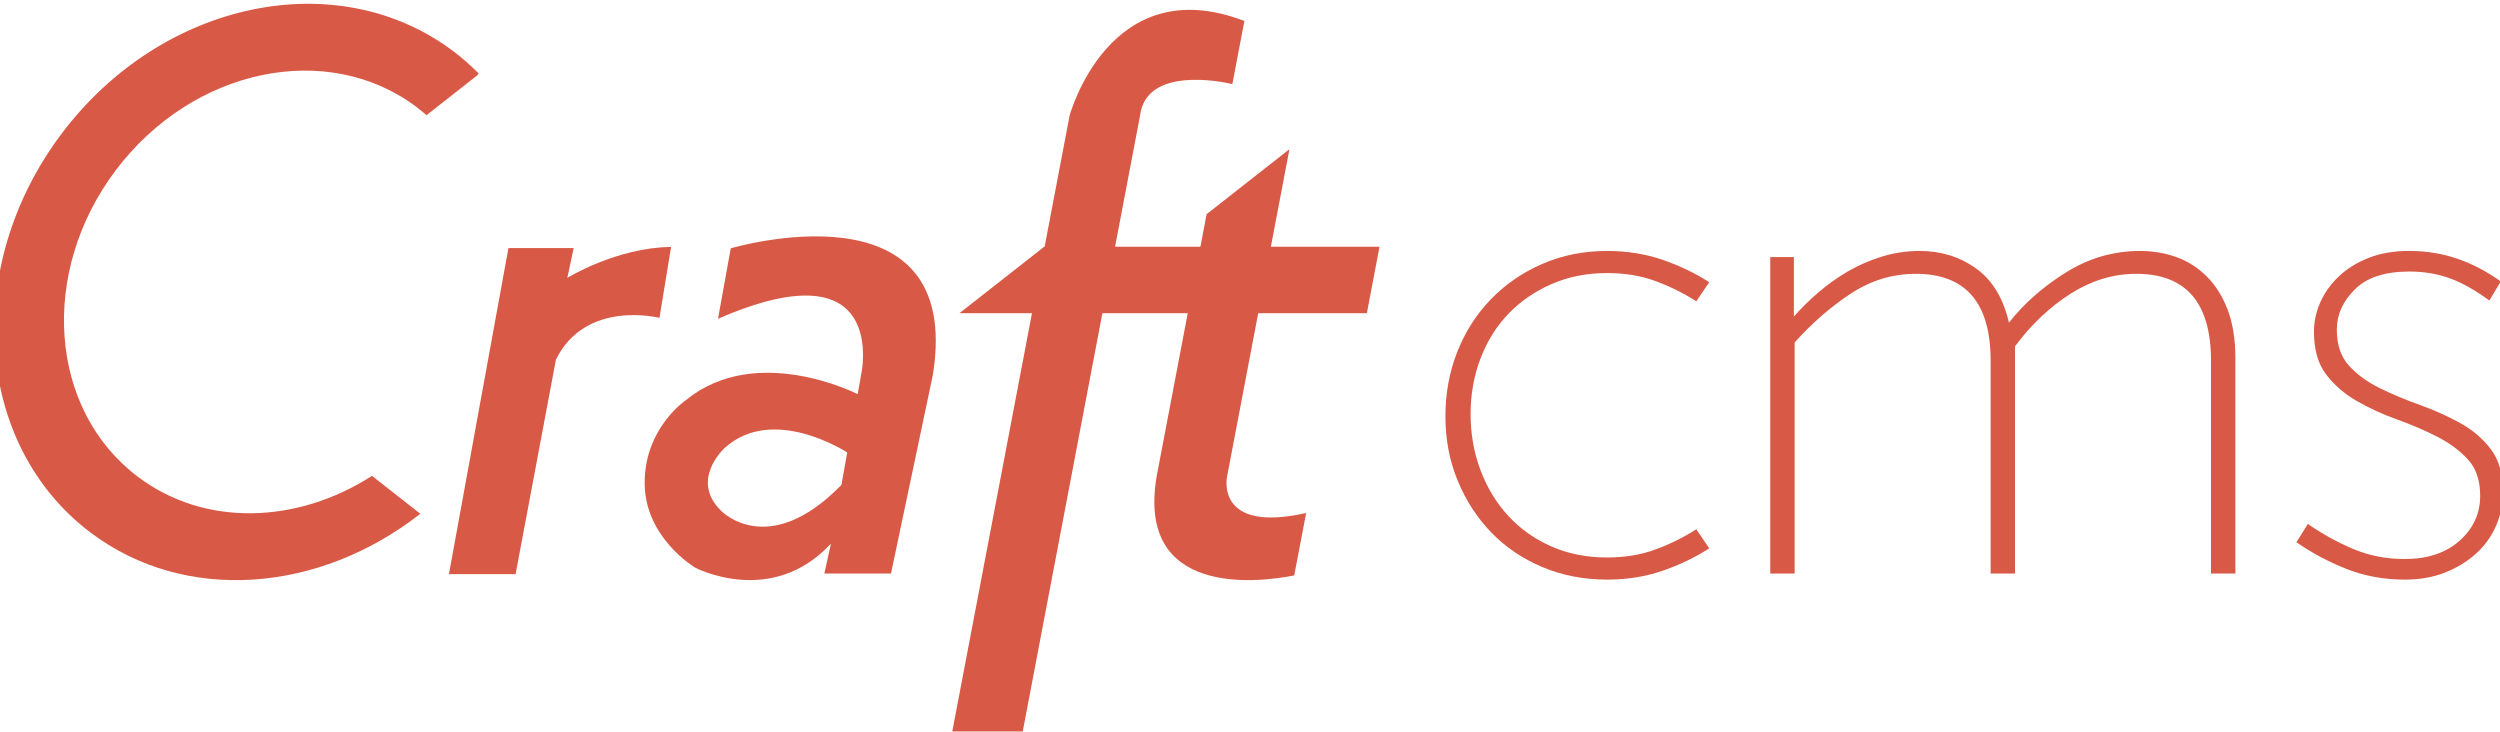
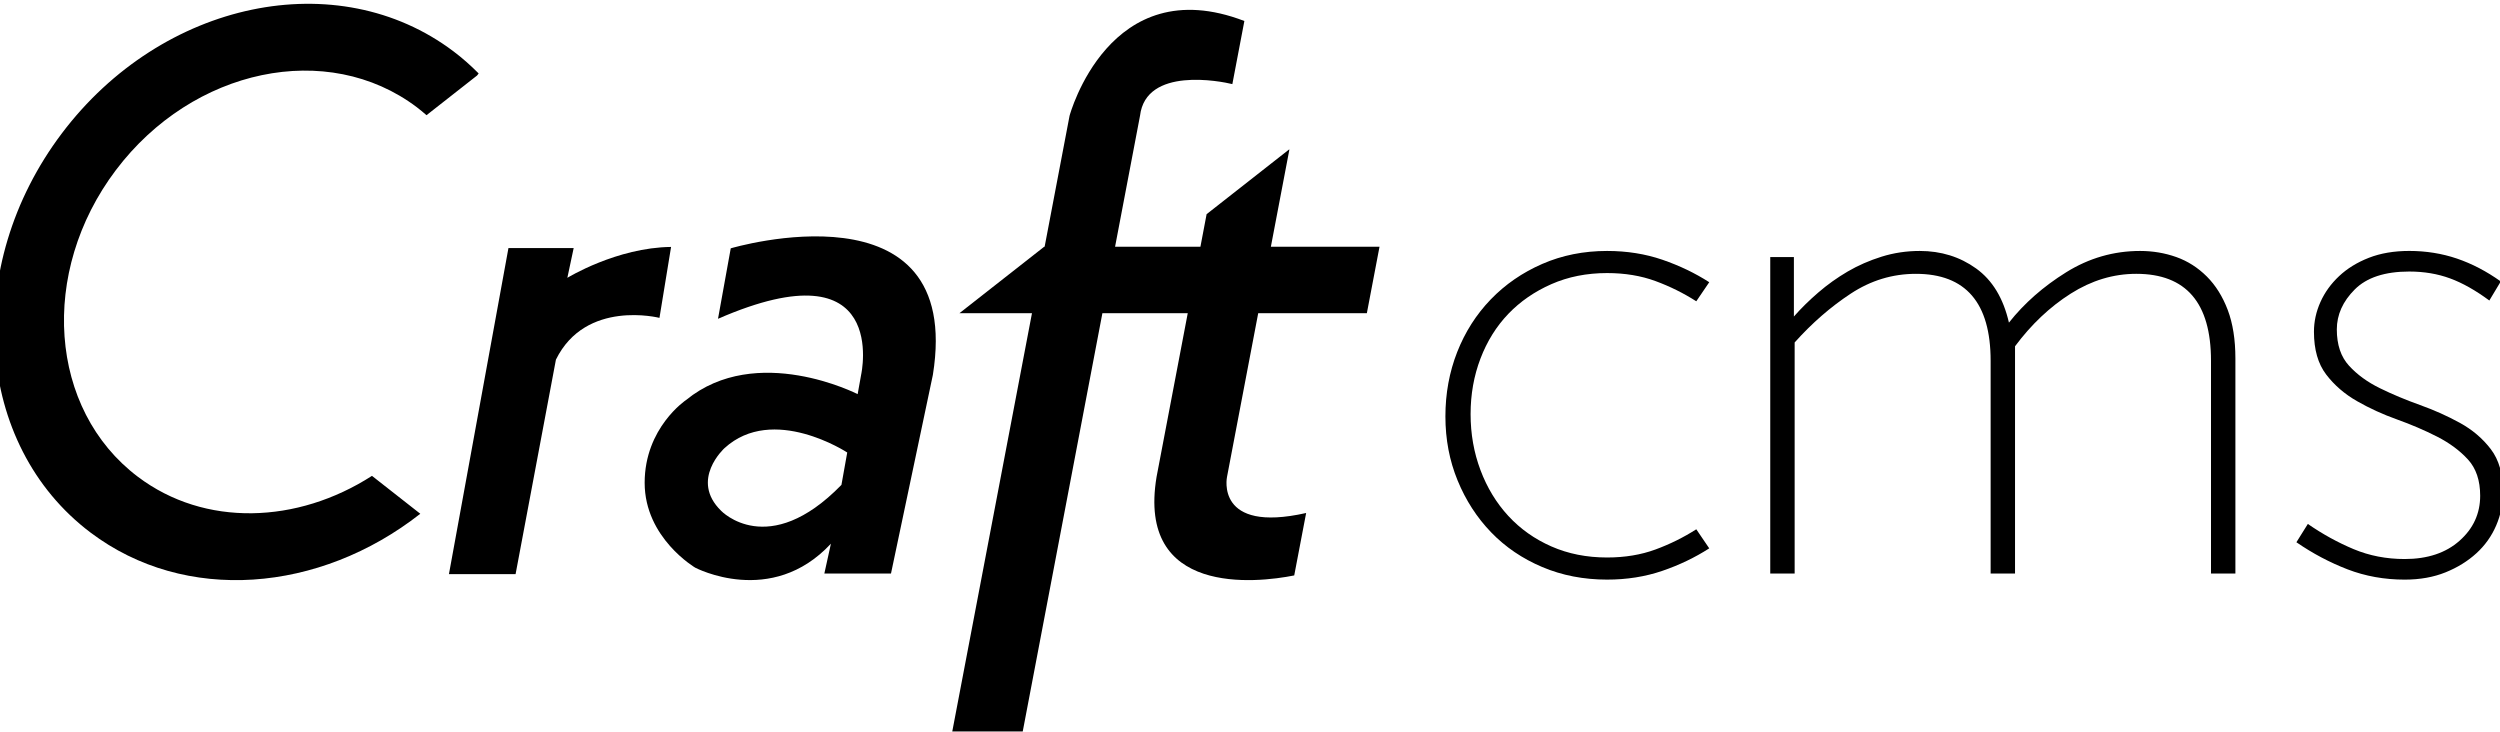
<svg xmlns="http://www.w3.org/2000/svg" preserveAspectRatio="xMidYMid slice" width="270px" height="79px" viewBox="0 0 272 79" version="1.1">
  <defs />
  <g id="Page-1" stroke="none" stroke-width="1" fill="none" fill-rule="evenodd">
-     <g id="craft-cms-logo" fill="#D95947">
+     <g id="craft-cms-logo" fill="#000000">
      <path d="M140.254,16.15 L140.213,16.15 L131.314,23.13 L130.646,26.647 L121.428,26.647 L124.122,12.502 C124.757,7.166 132.883,8.781 134.094,9.084 L135.392,2.268 C120.779,-3.349 116.513,12.502 116.513,12.502 L113.82,26.647 L113.773,26.647 L104.621,33.824 L112.454,33.824 L103.845,79 L111.455,79 L120.059,33.824 L129.277,33.824 L125.908,51.508 C123.766,64.383 136.661,62.973 140.777,62.146 L142.064,55.403 C132.219,57.626 133.517,51.508 133.517,51.508 L136.887,33.824 L148.621,33.824 L149.988,26.647 L138.254,26.647 L140.254,16.15 L140.254,16.15 Z" id="Shape" />
      <path d="M79.92,26.819 L78.545,34.43 C97.14,26.326 94.007,40.445 94.007,40.445 L93.627,42.568 C93.627,42.568 82.725,36.972 75.093,43.203 C75.093,43.203 70.623,46.183 70.623,52.144 C70.623,58.106 76.087,61.31 76.087,61.31 C76.087,61.31 84.305,65.646 90.74,58.716 L90.03,61.941 L97.227,61.941 L101.75,40.486 C105.145,19.316 79.92,26.819 79.92,26.819 L79.92,26.819 Z M91.876,52.367 C83.958,60.492 78.887,55.171 78.887,55.171 C75.454,51.829 79.248,48.397 79.248,48.397 C84.486,43.61 92.501,48.87 92.501,48.87 L91.876,52.367 L91.876,52.367 Z" id="Shape" />
      <path d="M73.476,26.669 C67.607,26.731 62.274,30.005 62.274,30.005 L62.956,26.793 L55.912,26.793 L49.485,62.008 L56.683,62.008 L61.04,38.84 C64.261,32.296 72.222,34.33 72.222,34.33 L73.476,26.669 L73.476,26.669 Z" id="Shape" />
      <path d="M46.014,11.578 C46.378,11.853 46.723,12.144 47.062,12.441 L52.524,8.155 L52.694,7.933 C51.858,7.088 50.96,6.289 49.986,5.554 C37.452,-3.908 18.509,0.053 7.68,14.403 C-3.148,28.75 -1.765,48.049 10.772,57.512 C21.008,65.238 35.511,64.012 46.384,55.494 L46.373,55.472 L41.173,51.393 C33.116,56.575 23.12,56.948 15.888,51.49 C6.259,44.221 5.196,29.396 13.513,18.374 C21.833,7.352 36.384,4.31 46.014,11.578 L46.014,11.578 Z" id="Shape" />
      <path d="M163.898,33.897 C165.189,32.552 166.741,31.482 168.552,30.686 C170.363,29.89 172.366,29.491 174.564,29.491 C176.484,29.491 178.23,29.78 179.793,30.356 C181.358,30.932 182.825,31.661 184.199,32.539 L185.598,30.479 C184.061,29.491 182.373,28.682 180.534,28.05 C178.694,27.42 176.705,27.103 174.563,27.103 C172.038,27.103 169.704,27.57 167.563,28.504 C165.421,29.438 163.569,30.714 162.003,32.334 C160.44,33.954 159.232,35.848 158.379,38.015 C157.528,40.184 157.104,42.503 157.104,44.975 C157.104,47.446 157.542,49.75 158.422,51.892 C159.3,54.034 160.508,55.901 162.045,57.493 C163.581,59.086 165.421,60.333 167.563,61.239 C169.704,62.146 172.038,62.598 174.563,62.598 C176.705,62.598 178.694,62.281 180.534,61.651 C182.374,61.021 184.061,60.21 185.598,59.221 L184.199,57.162 C182.825,58.041 181.358,58.767 179.793,59.344 C178.23,59.92 176.483,60.209 174.564,60.209 C172.367,60.209 170.363,59.812 168.552,59.016 C166.74,58.22 165.189,57.121 163.898,55.721 C162.609,54.322 161.607,52.674 160.894,50.78 C160.18,48.886 159.824,46.869 159.824,44.727 C159.824,42.586 160.18,40.582 160.894,38.716 C161.607,36.85 162.609,35.243 163.898,33.897 L163.898,33.897 Z" id="Shape" />
      <path d="M239.336,29.863 C238.373,28.903 237.276,28.202 236.042,27.762 C234.806,27.323 233.501,27.103 232.129,27.103 C229.274,27.103 226.611,27.873 224.142,29.409 C221.671,30.947 219.612,32.759 217.965,34.844 C217.361,32.209 216.18,30.261 214.424,28.997 C212.666,27.735 210.635,27.103 208.33,27.103 C206.9,27.103 205.529,27.309 204.212,27.721 C202.894,28.133 201.672,28.668 200.547,29.326 C199.421,29.985 198.363,30.74 197.377,31.591 C196.388,32.443 195.508,33.307 194.74,34.185 L194.74,27.761 L192.187,27.761 L192.187,61.938 L194.822,61.938 L194.822,36.986 C196.688,34.901 198.707,33.143 200.877,31.715 C203.044,30.289 205.391,29.574 207.916,29.574 C213.297,29.574 215.988,32.703 215.988,38.962 L215.988,61.939 L218.623,61.939 L218.623,37.398 C220.38,35.038 222.384,33.143 224.634,31.714 C226.885,30.288 229.246,29.573 231.717,29.573 C237.097,29.573 239.788,32.702 239.788,38.961 L239.788,61.938 L242.423,61.938 L242.423,38.715 C242.423,36.685 242.148,34.941 241.6,33.486 C241.051,32.032 240.296,30.823 239.336,29.863 L239.336,29.863 Z" id="Shape" />
      <path d="M270.012,48.515 C269.133,47.362 268.022,46.416 266.676,45.674 C265.33,44.934 263.888,44.287 262.352,43.738 C260.815,43.189 259.373,42.586 258.03,41.926 C256.684,41.267 255.572,40.458 254.694,39.497 C253.815,38.537 253.376,37.232 253.376,35.584 C253.376,33.994 254.021,32.552 255.313,31.261 C256.602,29.972 258.566,29.326 261.201,29.326 C262.793,29.326 264.262,29.572 265.607,30.067 C266.953,30.561 268.365,31.358 269.847,32.456 L271.083,30.396 C269.546,29.299 267.968,28.476 266.348,27.925 C264.73,27.377 263.011,27.101 261.201,27.101 C259.555,27.101 258.099,27.349 256.836,27.843 C255.573,28.337 254.502,28.996 253.625,29.82 C252.746,30.644 252.073,31.578 251.606,32.621 C251.139,33.664 250.907,34.734 250.907,35.831 C250.907,37.753 251.345,39.289 252.225,40.443 C253.103,41.595 254.215,42.557 255.56,43.325 C256.906,44.095 258.345,44.754 259.883,45.302 C261.418,45.853 262.861,46.47 264.206,47.156 C265.552,47.844 266.663,48.667 267.541,49.627 C268.419,50.588 268.859,51.893 268.859,53.539 C268.859,55.461 268.118,57.08 266.635,58.397 C265.153,59.715 263.176,60.375 260.705,60.375 C258.728,60.375 256.889,60.018 255.187,59.305 C253.485,58.592 251.837,57.685 250.247,56.586 L249.012,58.563 C250.768,59.772 252.607,60.745 254.528,61.487 C256.451,62.227 258.508,62.599 260.706,62.599 C262.352,62.599 263.821,62.336 265.113,61.815 C266.401,61.295 267.513,60.609 268.447,59.756 C269.38,58.906 270.093,57.904 270.588,56.751 C271.083,55.599 271.33,54.391 271.33,53.127 C271.329,51.206 270.889,49.668 270.012,48.515 L270.012,48.515 Z" id="Shape" />
    </g>
  </g>
</svg>
